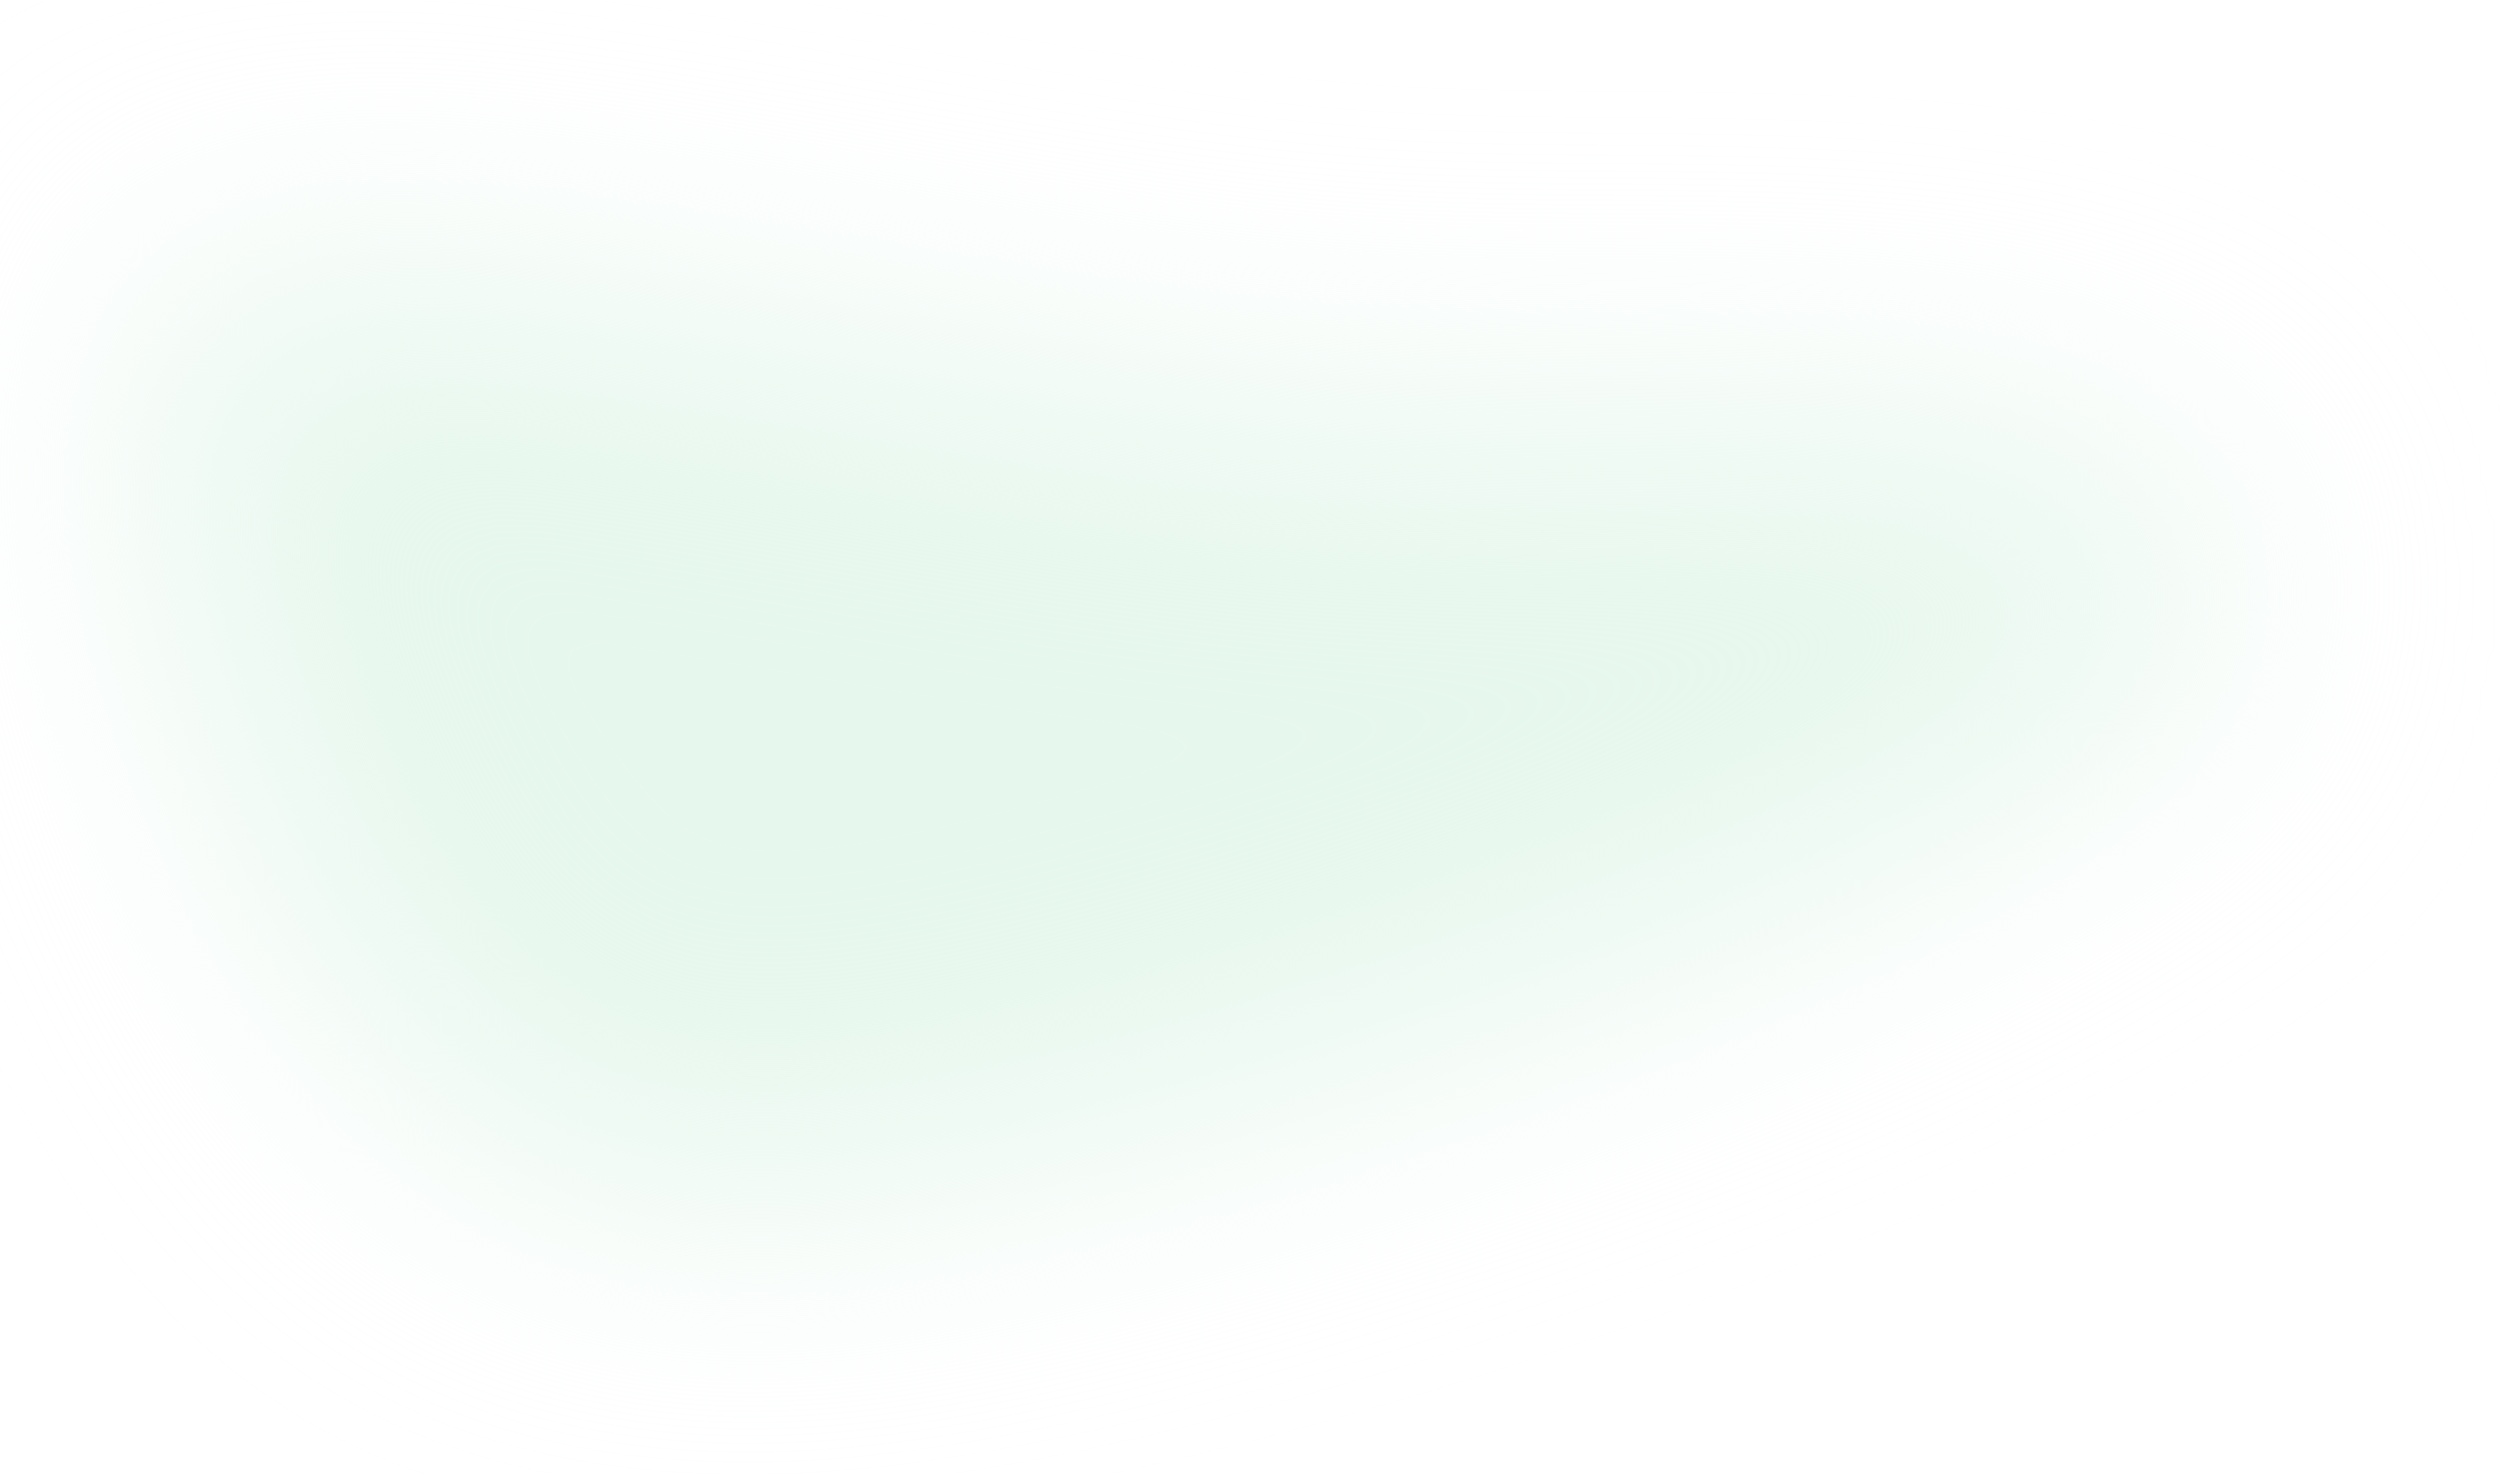
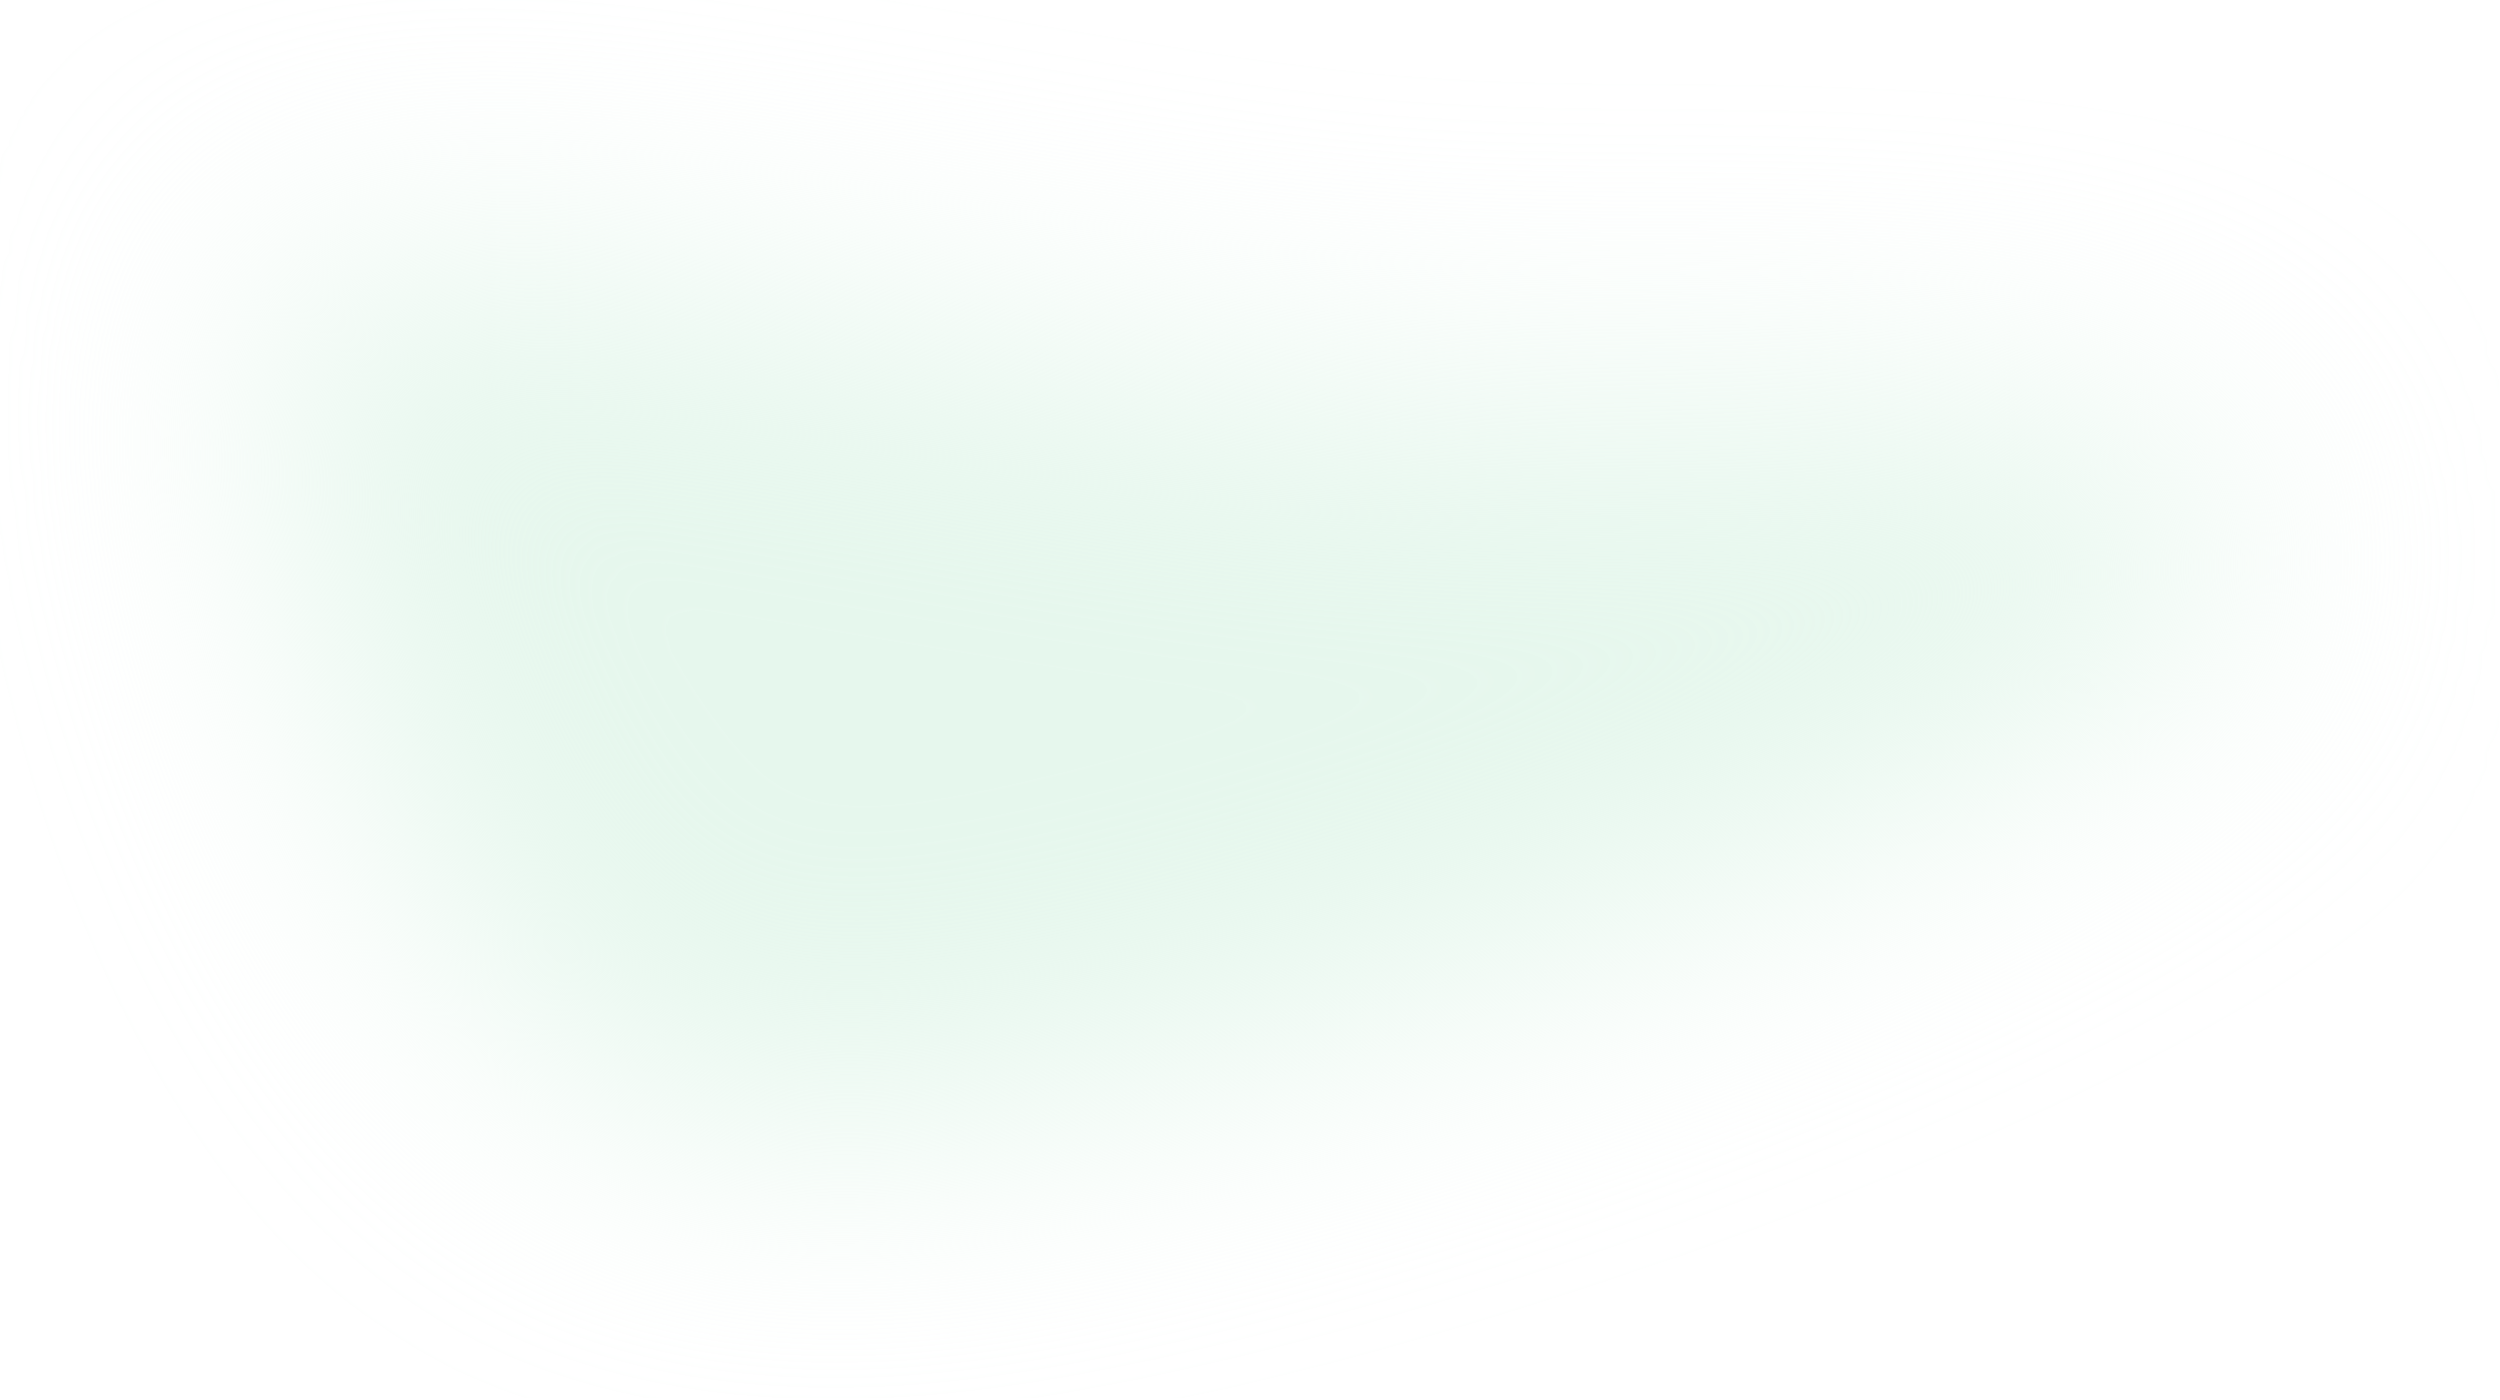
- <svg xmlns="http://www.w3.org/2000/svg" width="908" height="536" viewBox="0 0 908 536" fill="none">
-   <g filter="url(#filter0_f_4282_5221)">
-     <path d="M807.75 215.285C807.75 286.53 404.091 435.285 255.25 435.285C106.409 435.285 52.25 198.041 52.25 126.797C52.25 55.552 372.722 152.85 521.563 152.85C670.404 152.85 807.75 144.04 807.75 215.285Z" fill="#E6F7ED" />
+ <svg xmlns="http://www.w3.org/2000/svg" width="956" height="535" viewBox="0 0 956 535" fill="none">
+   <g filter="url(#filter0_f_4354_4416)">
+     <path d="M855.5 214.57C855.5 285.815 451.841 434.57 303 434.57C154.159 434.57 100 197.326 100 126.082C100 54.837 420.472 152.135 569.313 152.135C718.154 152.135 855.5 143.326 855.5 214.57Z" fill="#E6F7ED" />
  </g>
  <defs>
-     <filter id="filter0_f_4282_5221" x="-47.75" y="0.715" width="955.5" height="534.57" filterUnits="userSpaceOnUse" color-interpolation-filters="sRGB">
+     <filter id="filter0_f_4354_4416" x="0" y="0" width="955.5" height="534.57" filterUnits="userSpaceOnUse" color-interpolation-filters="sRGB">
      <feFlood flood-opacity="0" result="BackgroundImageFix" />
      <feBlend mode="normal" in="SourceGraphic" in2="BackgroundImageFix" result="shape" />
-       <feGaussianBlur stdDeviation="50" result="effect1_foregroundBlur_4282_5221" />
+       <feGaussianBlur stdDeviation="50" result="effect1_foregroundBlur_4354_4416" />
    </filter>
  </defs>
</svg>
